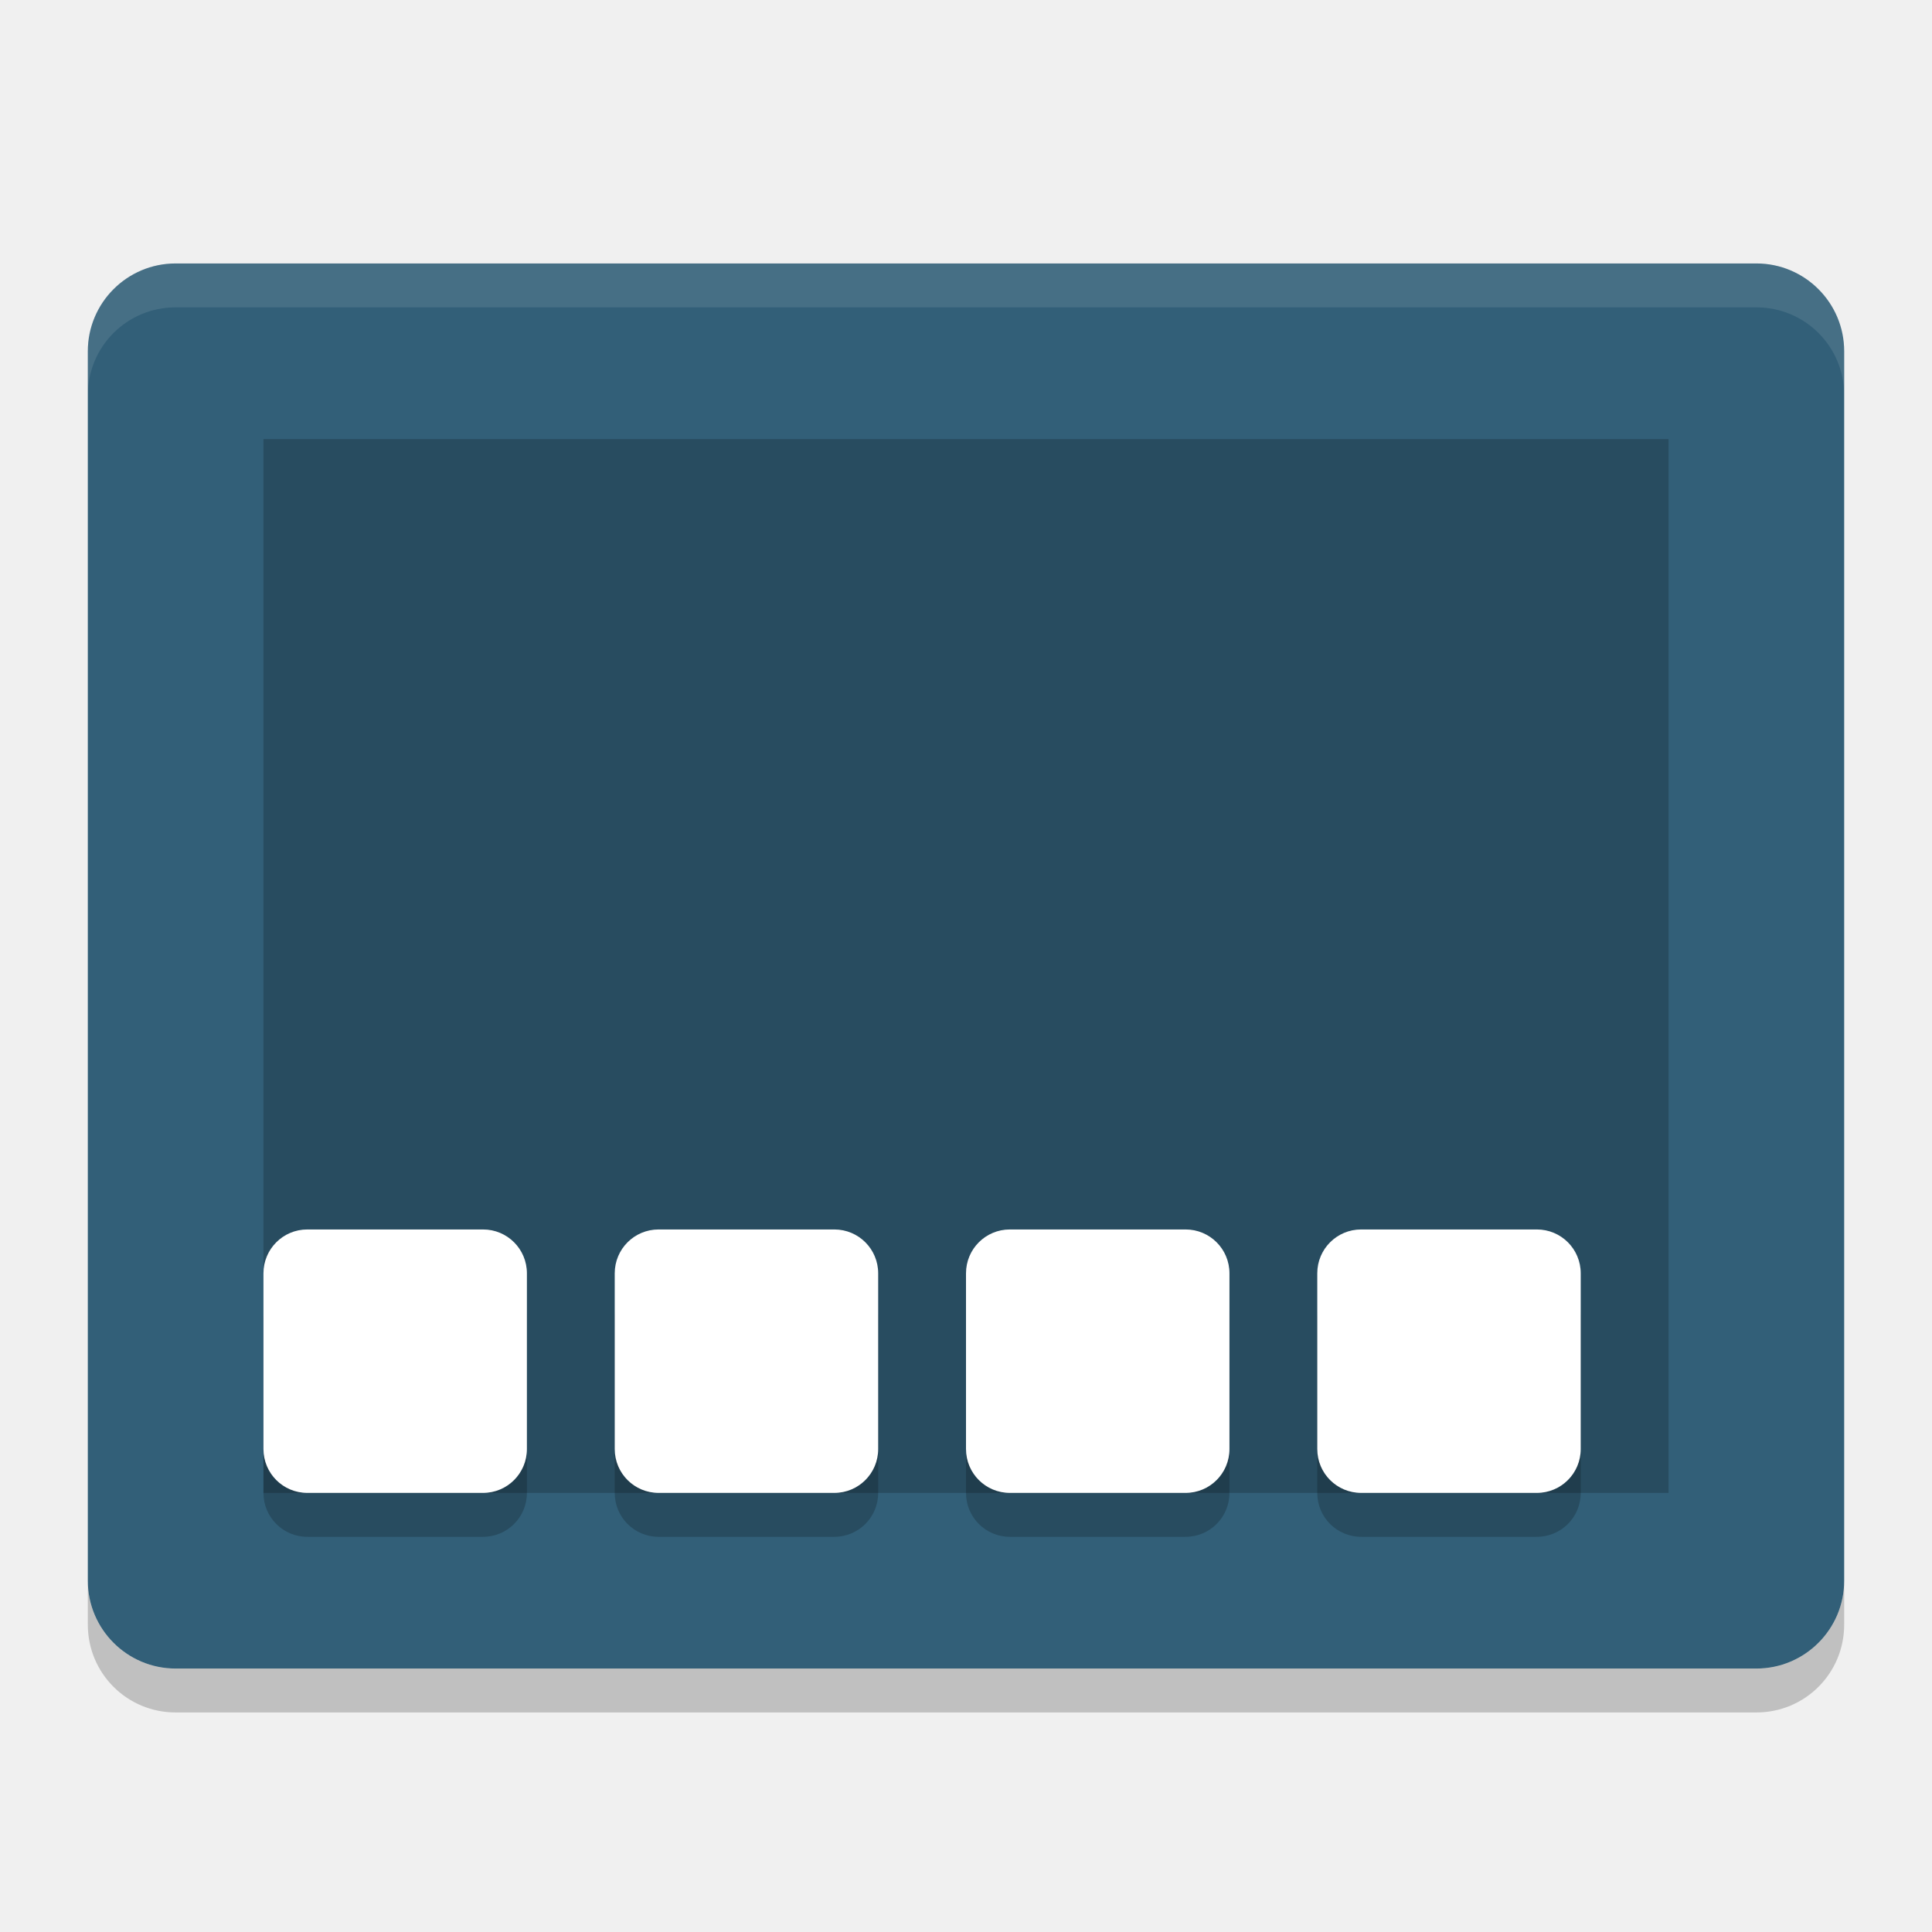
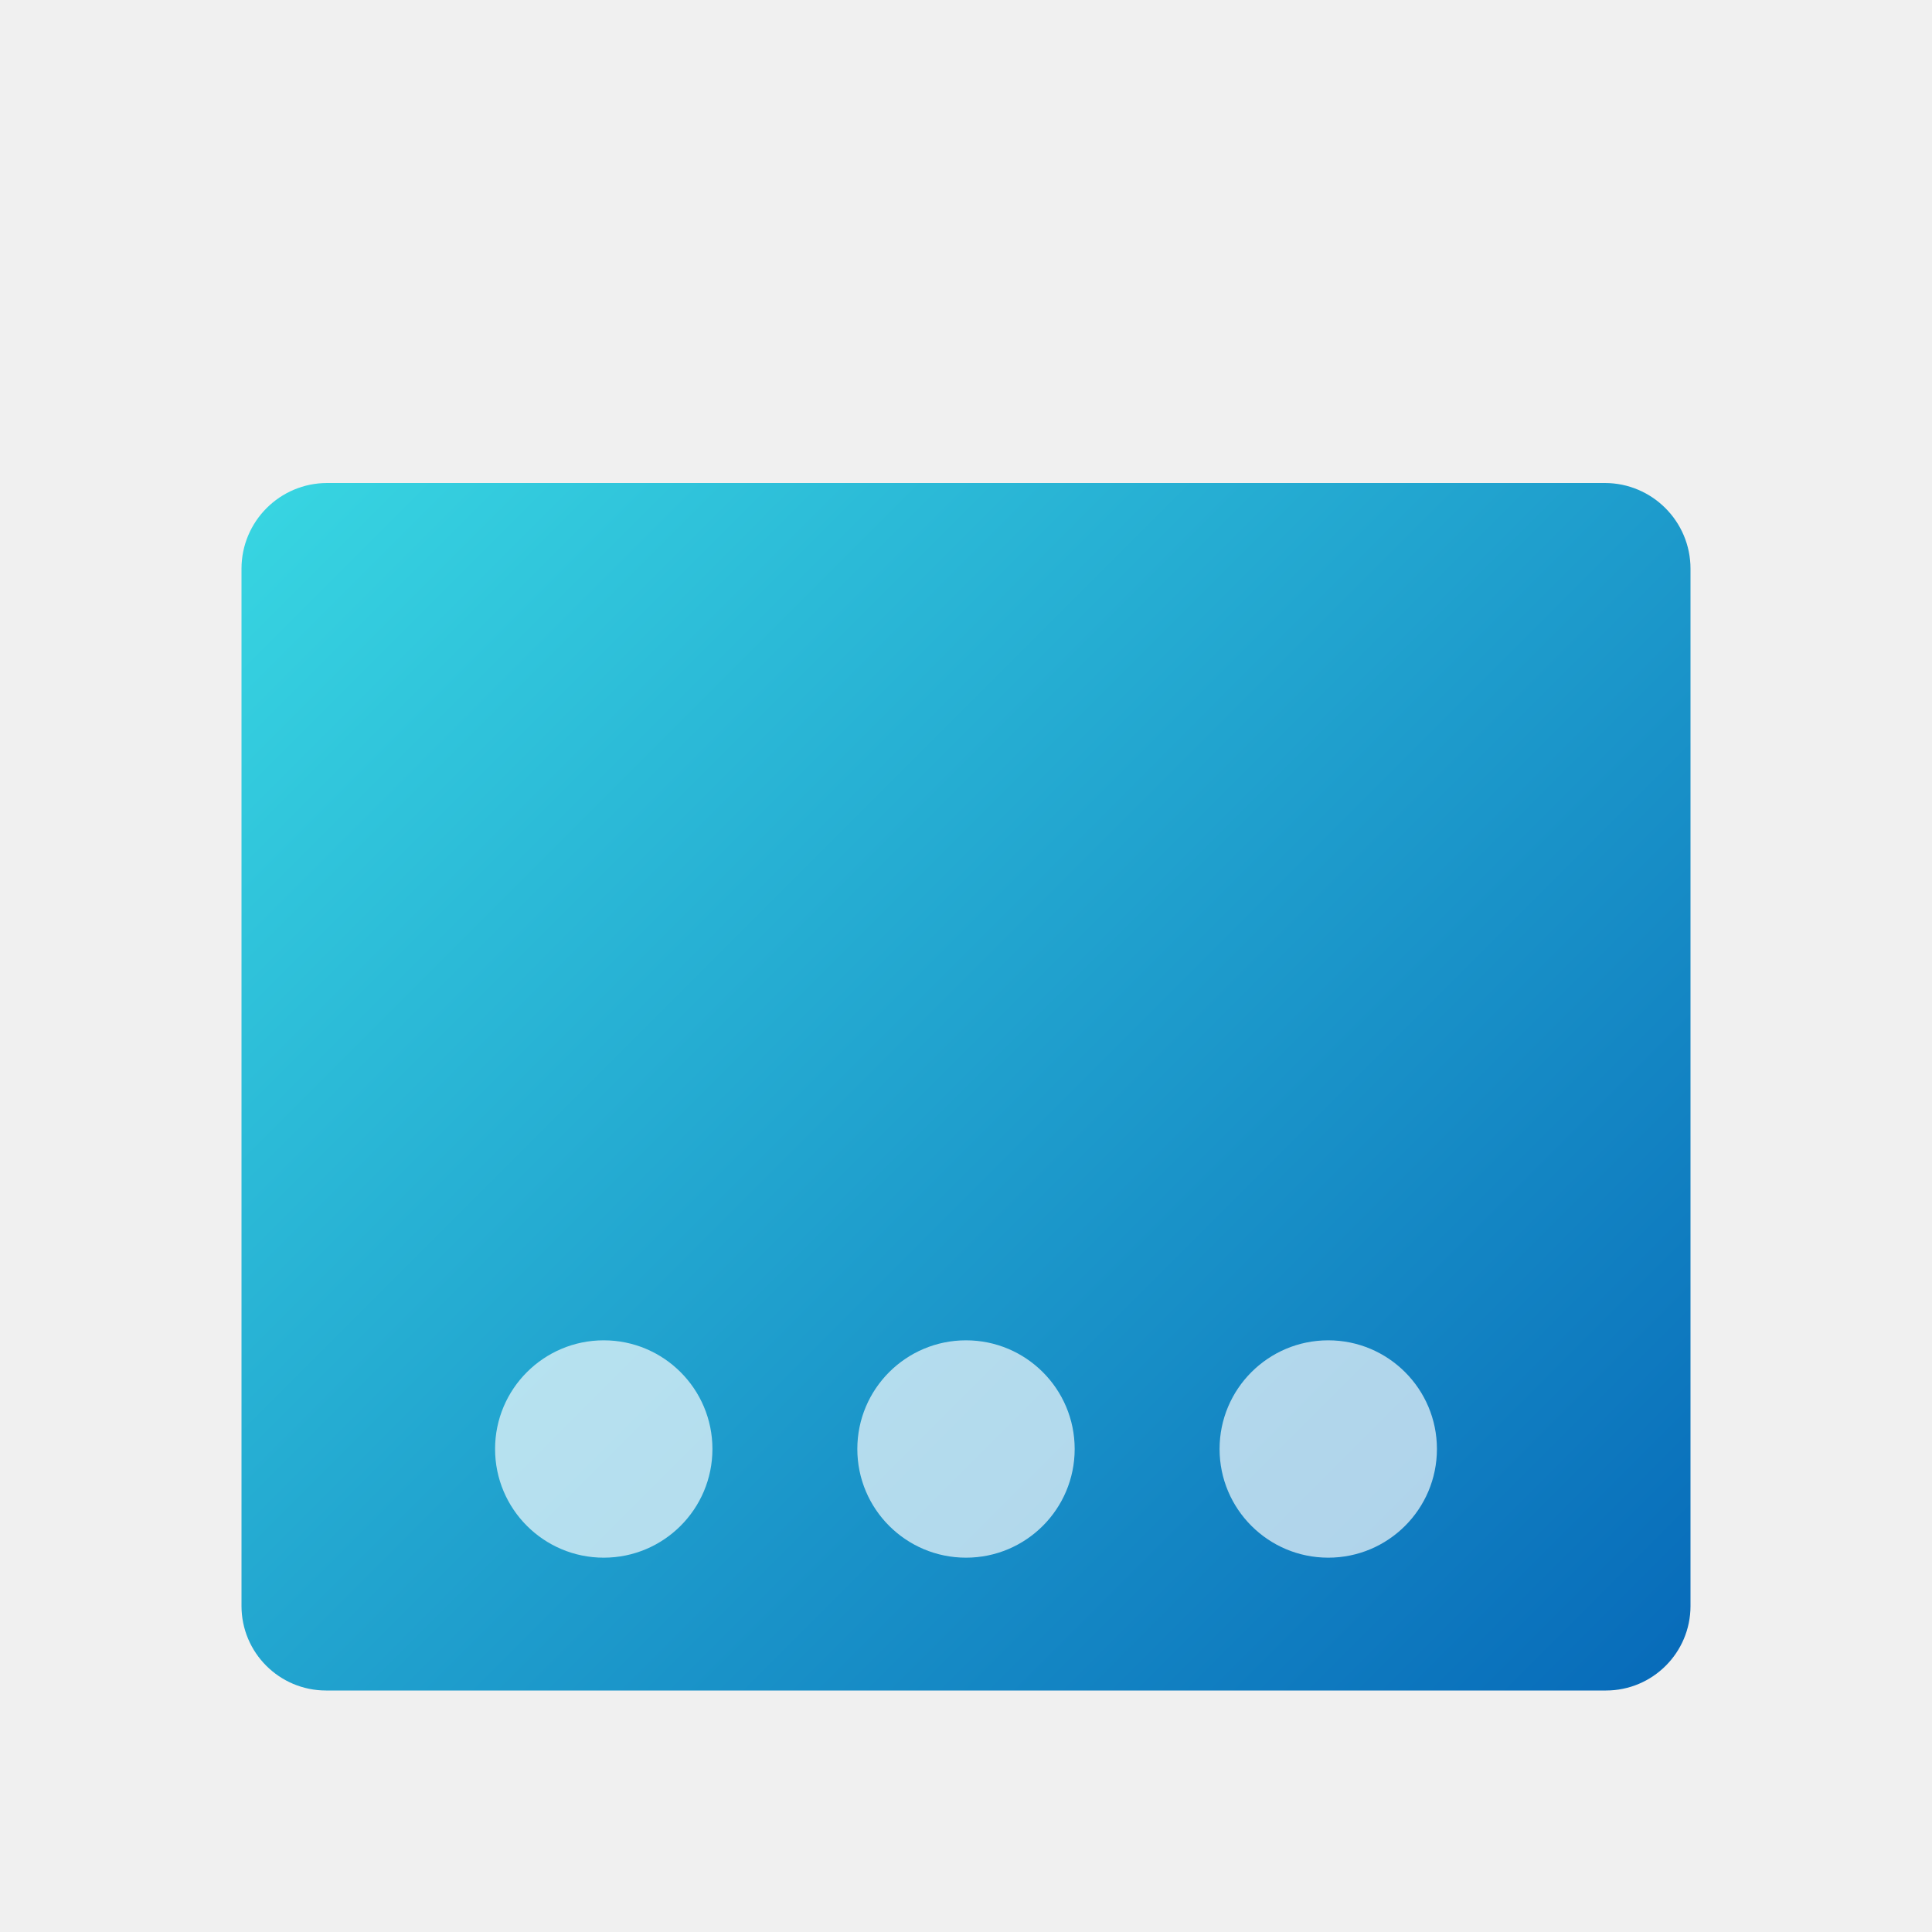
- <svg xmlns="http://www.w3.org/2000/svg" width="22" height="22" version="1">
-   <rect style="fill:#325f78" width="16" height="20" x="-19" y="-21" rx="1" ry="1" transform="matrix(0,-1,-1,0,0,0)" />
-   <rect style="opacity:0.2" width="12" height="16" x="-17" y="-19" rx="0" ry="0" transform="matrix(0,-1,-1,0,0,0)" />
-   <path style="opacity:0.1;fill:#ffffff" d="M 2,3 C 1.446,3 1,3.446 1,4 l 0,0.5 c 0,-0.554 0.446,-1 1,-1 l 18,0 c 0.554,0 1,0.446 1,1 L 21,4 C 21,3.446 20.554,3 20,3 L 2,3 Z" />
-   <path style="opacity:0.2" d="m 3.5,14.5 2,0 C 5.777,14.5 6,14.723 6,15 l 0,2 c 0,0.277 -0.223,0.5 -0.5,0.5 l -2,0 C 3.223,17.5 3,17.277 3,17 l 0,-2 c 0,-0.277 0.223,-0.5 0.5,-0.5 z" />
-   <path style="opacity:0.2" d="m 7.5,14.5 2,0 c 0.277,0 0.5,0.223 0.5,0.5 l 0,2 c 0,0.277 -0.223,0.5 -0.5,0.5 l -2,0 C 7.223,17.5 7,17.277 7,17 l 0,-2 c 0,-0.277 0.223,-0.5 0.5,-0.5 z" />
-   <path style="opacity:0.2" d="m 11.5,14.5 2,0 c 0.277,0 0.5,0.223 0.5,0.5 l 0,2 c 0,0.277 -0.223,0.5 -0.5,0.5 l -2,0 C 11.223,17.5 11,17.277 11,17 l 0,-2 c 0,-0.277 0.223,-0.5 0.5,-0.5 z" />
-   <path style="opacity:0.2" d="m 15.5,14.5 2,0 c 0.277,0 0.5,0.223 0.5,0.5 l 0,2 c 0,0.277 -0.223,0.5 -0.5,0.5 l -2,0 C 15.223,17.5 15,17.277 15,17 l 0,-2 c 0,-0.277 0.223,-0.5 0.5,-0.5 z" />
-   <path style="fill:#ffffff" d="m 3.5,14 2,0 C 5.777,14 6,14.223 6,14.5 l 0,2 C 6,16.777 5.777,17 5.5,17 l -2,0 C 3.223,17 3,16.777 3,16.5 l 0,-2 C 3,14.223 3.223,14 3.5,14 Z" />
-   <path style="fill:#ffffff" d="m 7.5,14 2,0 c 0.277,0 0.5,0.223 0.5,0.5 l 0,2 C 10,16.777 9.777,17 9.5,17 l -2,0 C 7.223,17 7,16.777 7,16.5 l 0,-2 C 7,14.223 7.223,14 7.5,14 Z" />
-   <path style="fill:#ffffff" d="m 11.5,14 2,0 c 0.277,0 0.5,0.223 0.5,0.5 l 0,2 c 0,0.277 -0.223,0.5 -0.5,0.5 l -2,0 C 11.223,17 11,16.777 11,16.5 l 0,-2 C 11,14.223 11.223,14 11.5,14 Z" />
-   <path style="fill:#ffffff" d="m 15.5,14 2,0 c 0.277,0 0.5,0.223 0.5,0.5 l 0,2 c 0,0.277 -0.223,0.5 -0.5,0.5 l -2,0 C 15.223,17 15,16.777 15,16.5 l 0,-2 C 15,14.223 15.223,14 15.5,14 Z" />
-   <path style="opacity:0.2" d="m 1,18 0,0.5 c 0,0.554 0.446,1 1,1 l 18,0 c 0.554,0 1,-0.446 1,-1 L 21,18 c 0,0.554 -0.446,1 -1,1 L 2,19 C 1.446,19 1,18.554 1,18 Z" />
+ <svg xmlns="http://www.w3.org/2000/svg" id="svg5" viewBox="0 0 8 8">
+   <defs>
+     <style>.cls-1{fill:url(#Gradiente_sem_nome_80);}.cls-2{fill:#fff;opacity:0.67;}</style>
+     <linearGradient id="Gradiente_sem_nome_80" x1="1.353" y1="1.855" x2="6.647" y2="7.148" gradientUnits="userSpaceOnUse">
+       <stop offset="0" stop-color="#37d4e1" />
+       <stop offset="1" stop-color="#086cba" />
+     </linearGradient>
+   </defs>
+   <path class="cls-1" d="M6.645,2H1.355A.355.355,0,0,0,1,2.355V6.65A.35.35,0,0,0,1.35,7h5.3A.35.35,0,0,0,7,6.65V2.355A.355.355,0,0,0,6.645,2Z" />
+   <rect class="cls-2" x="2.05" y="5.55" width="0.9" height="0.9" rx="0.45" />
+   <rect class="cls-2" x="5.05" y="5.55" width="0.9" height="0.9" rx="0.45" />
+   <rect class="cls-2" x="3.55" y="5.55" width="0.9" height="0.9" rx="0.45" />
</svg>
